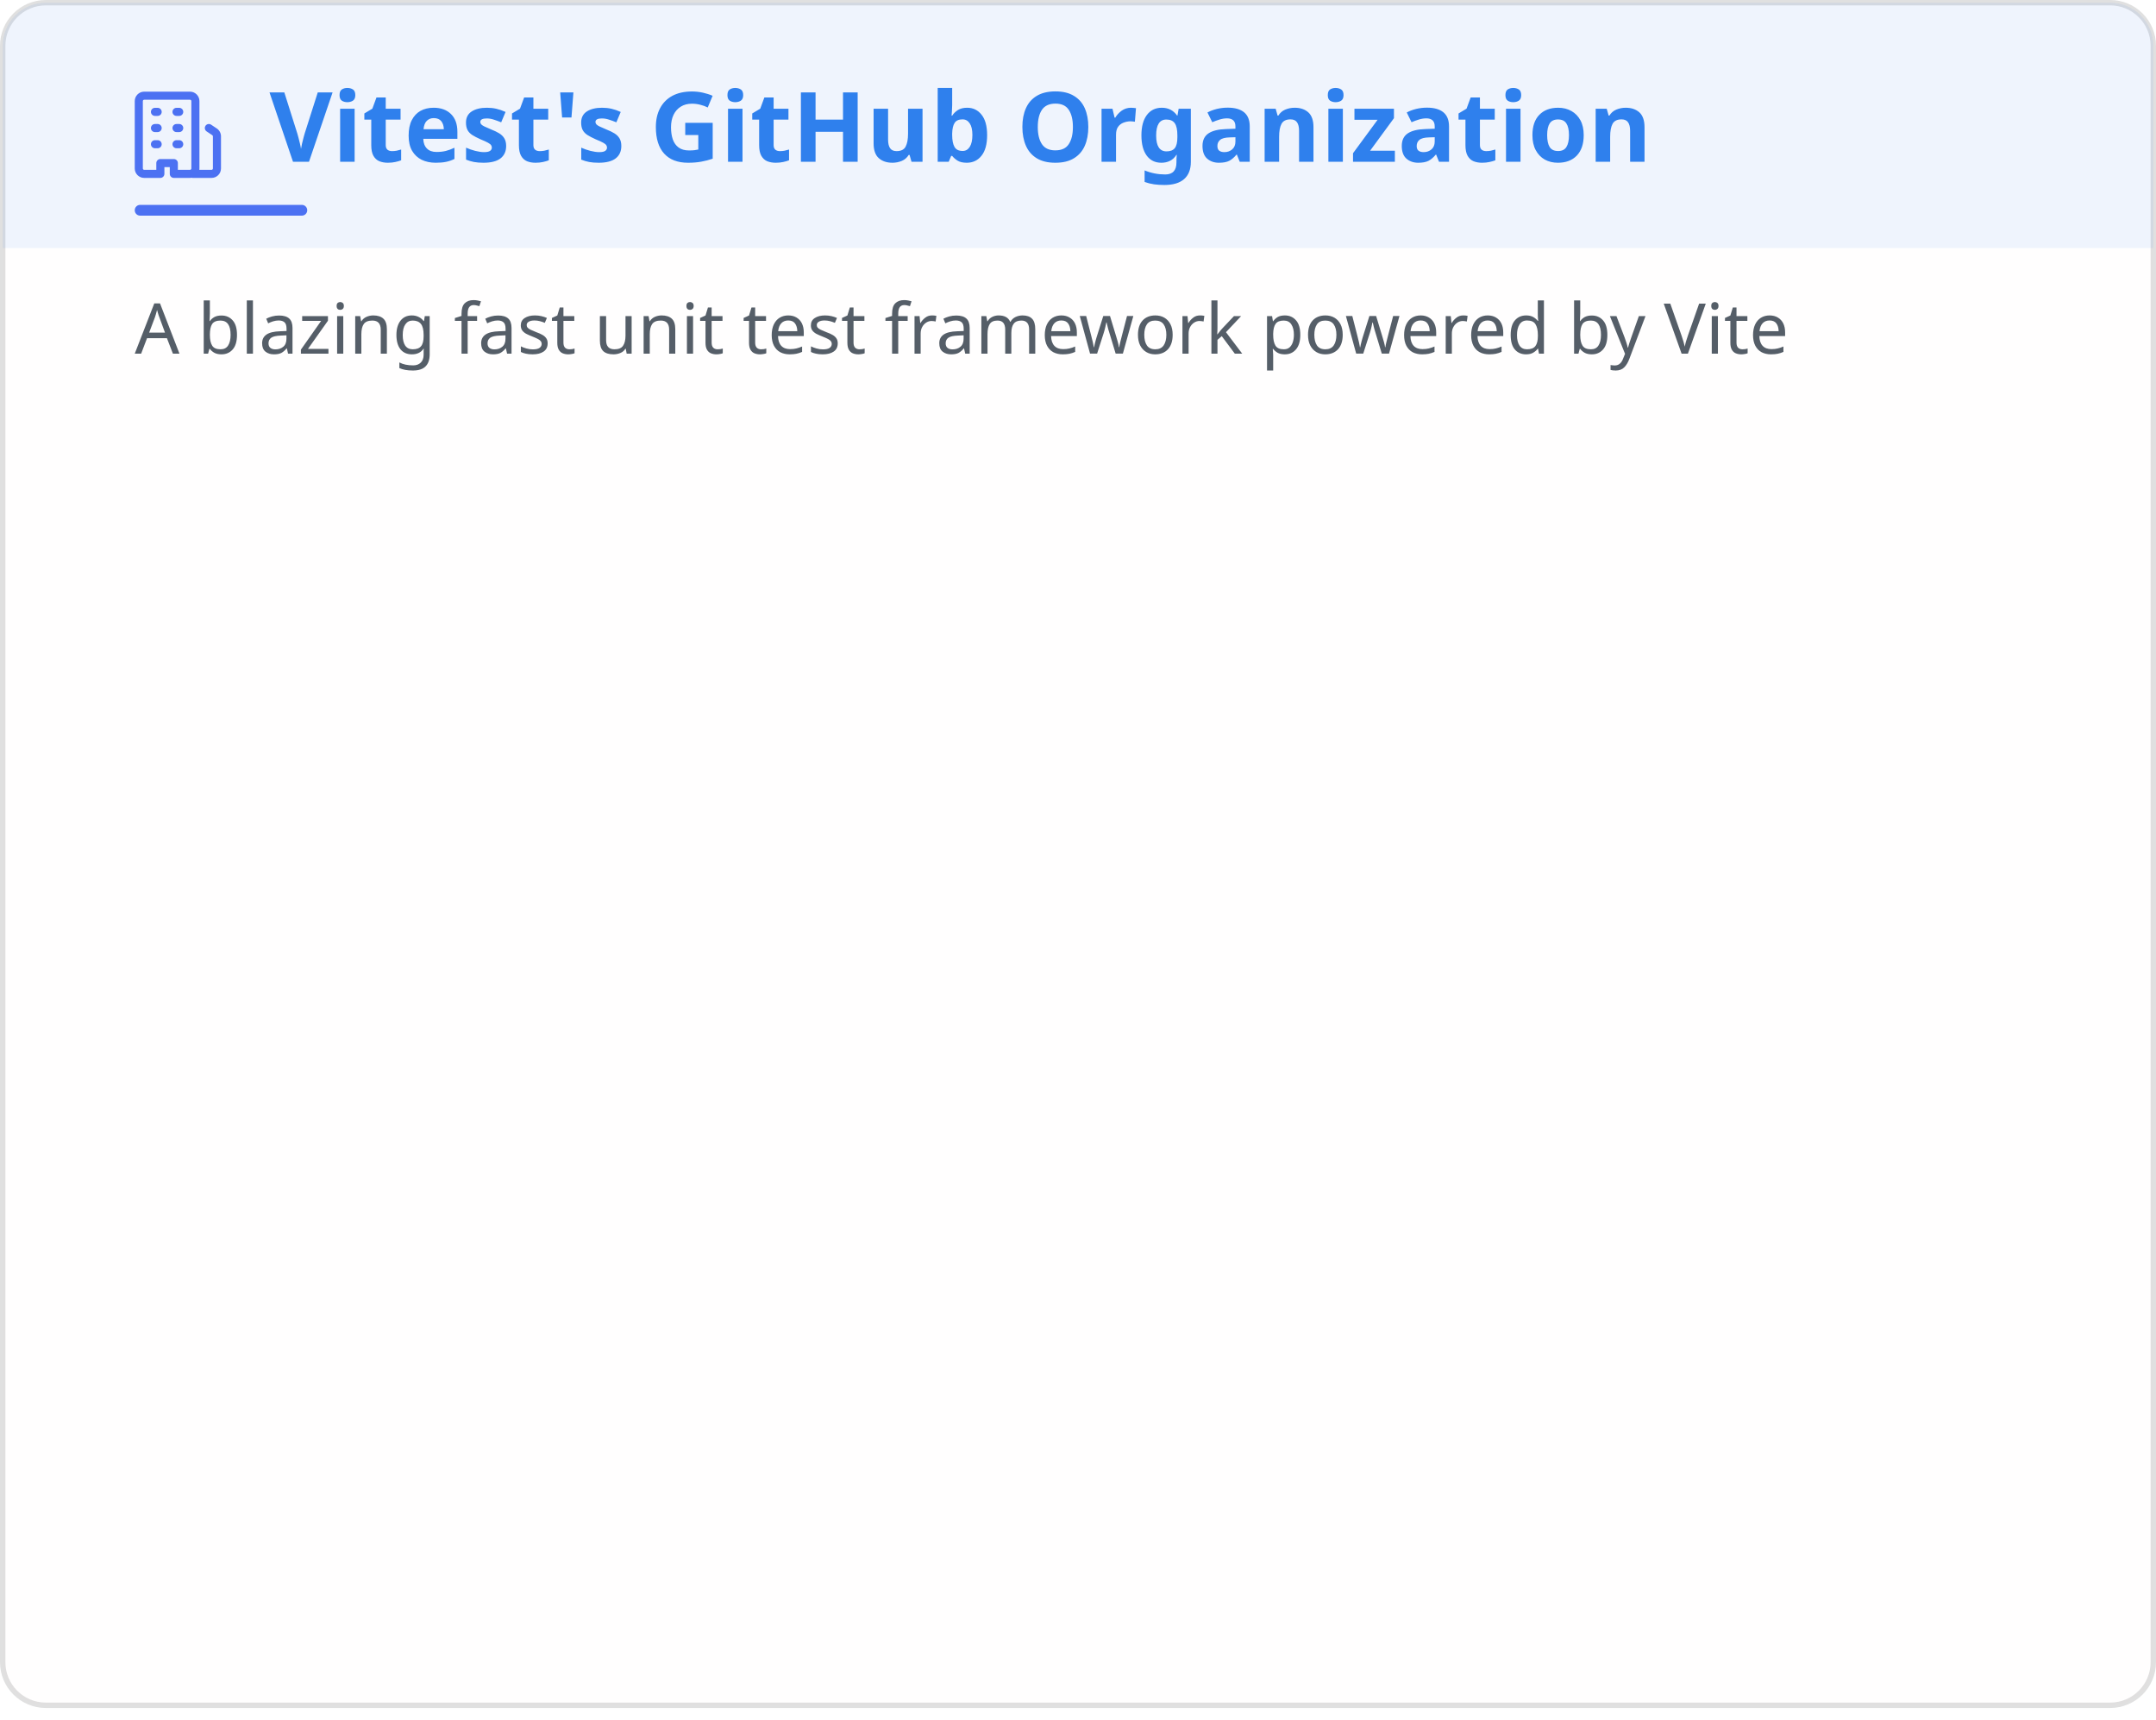
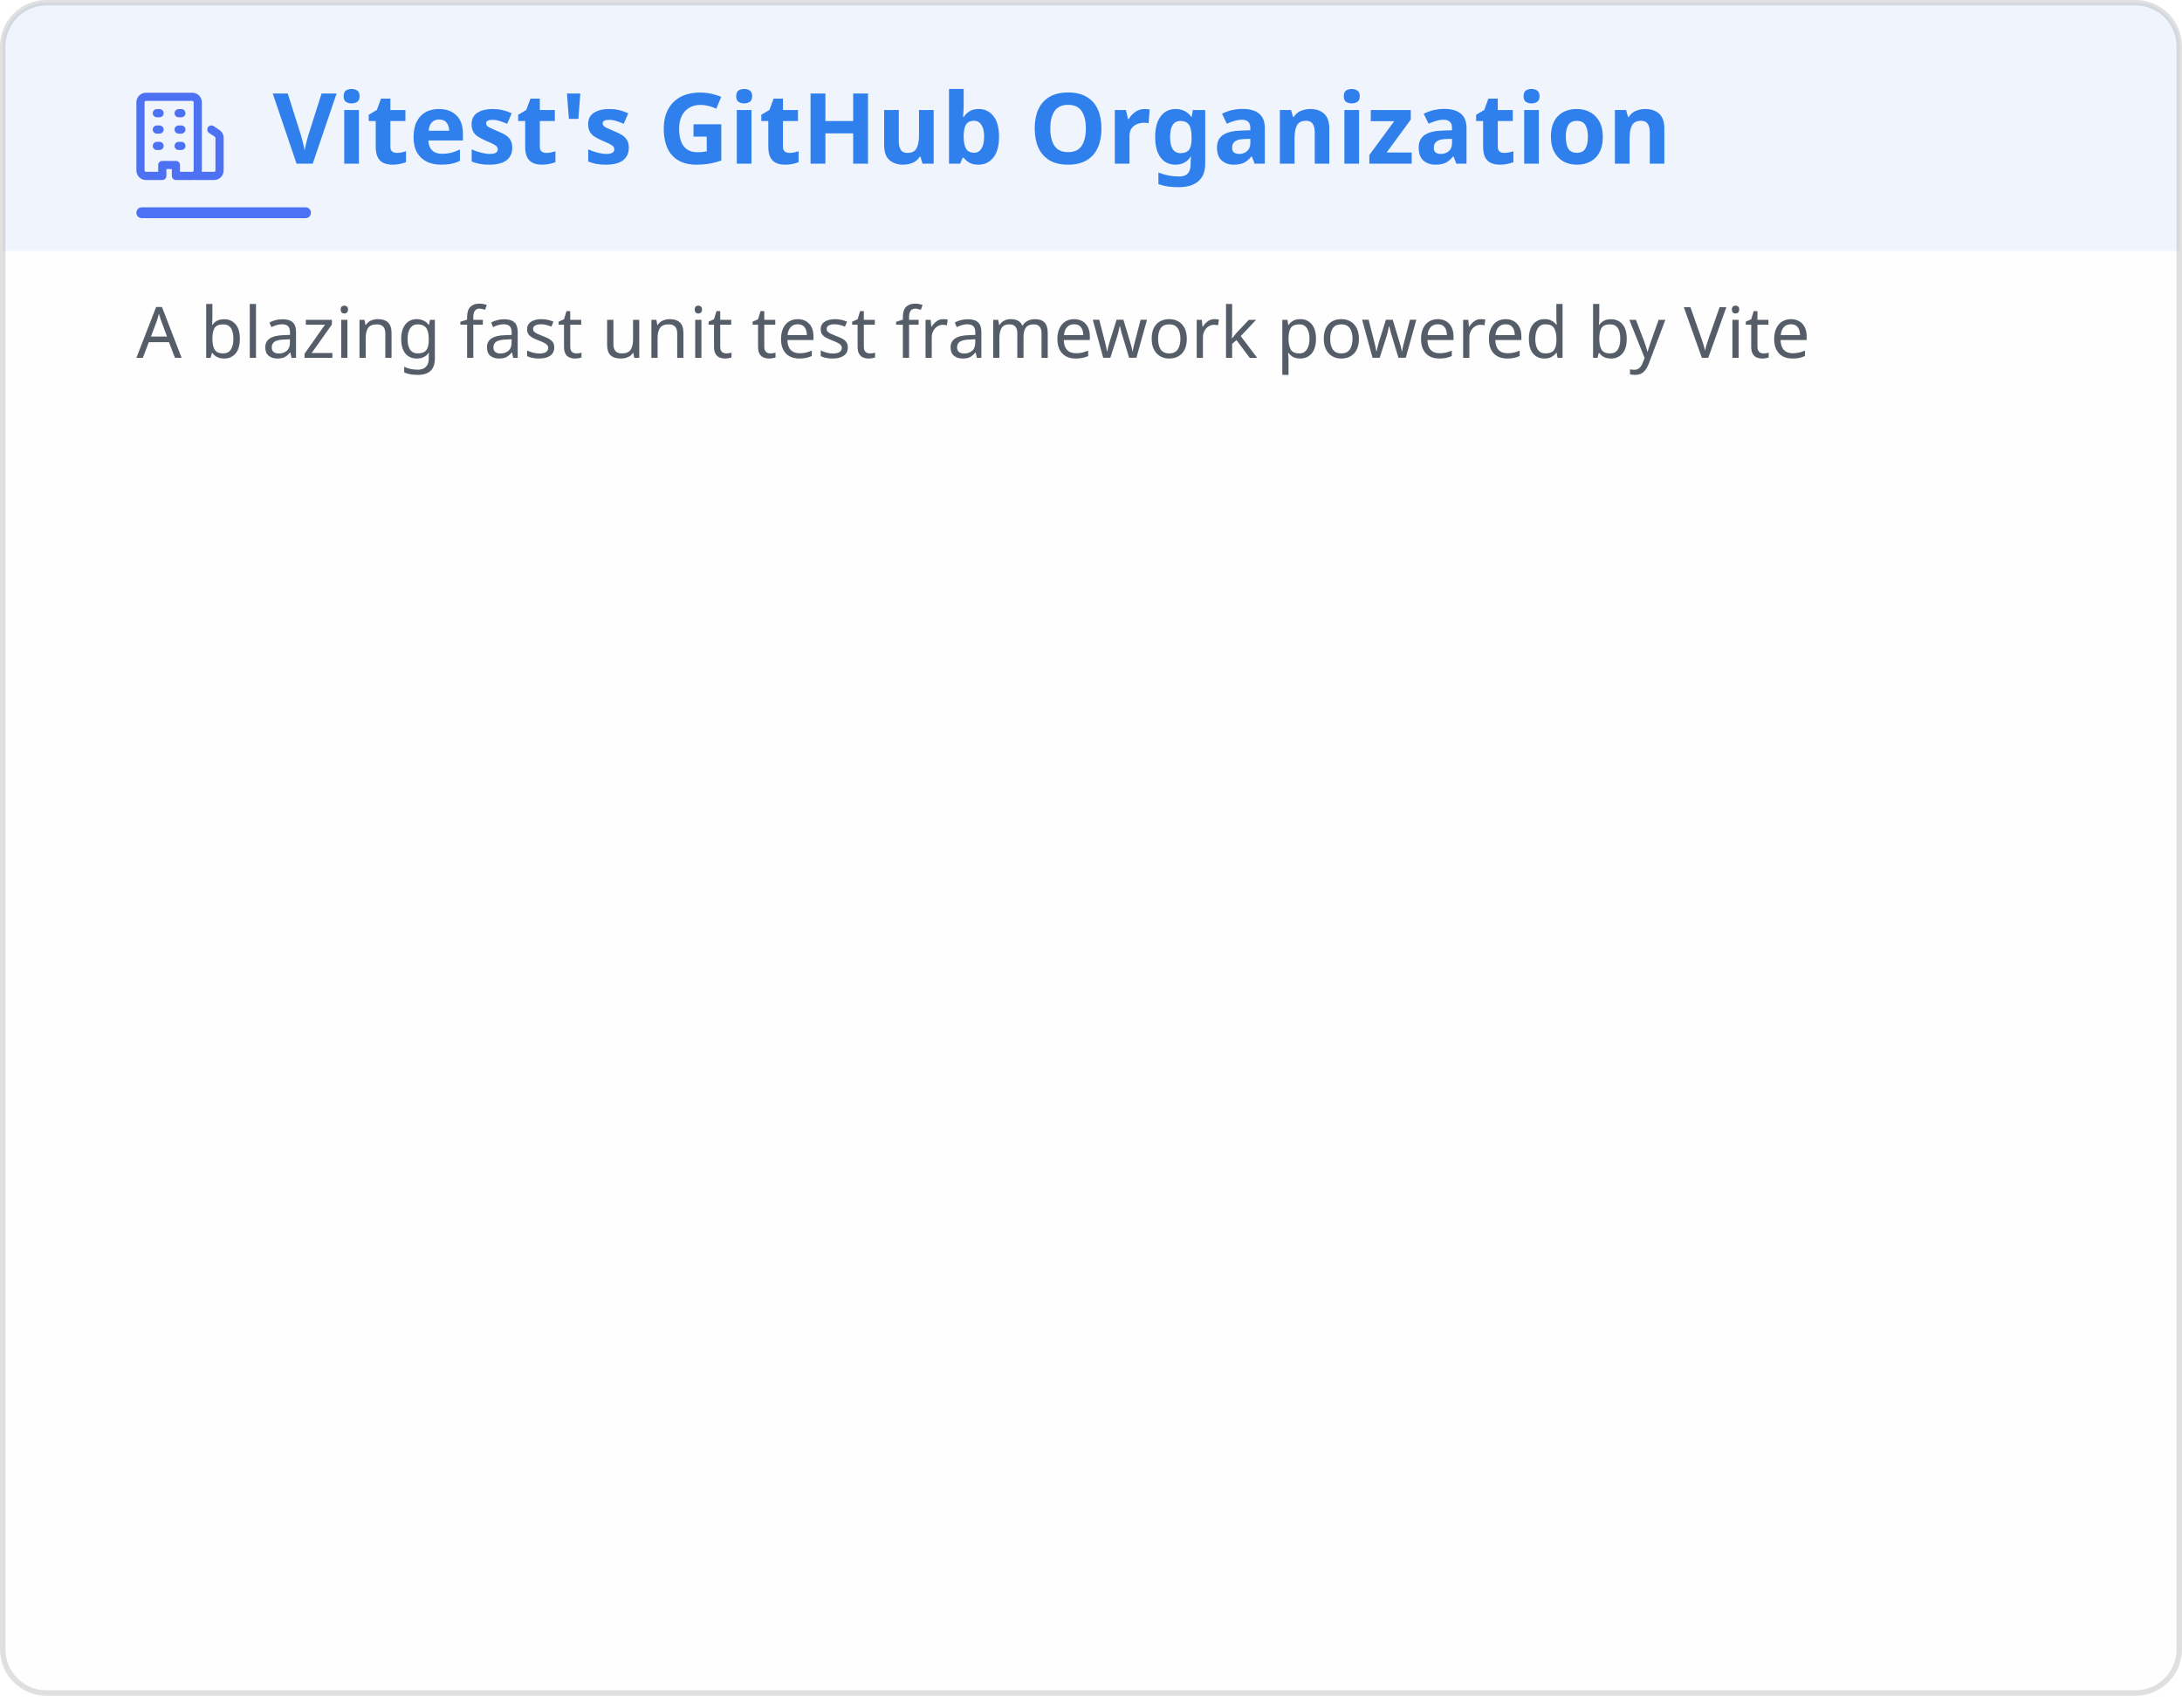
- <svg xmlns="http://www.w3.org/2000/svg" width="400" height="319" viewBox="0 0 400 319" fill="none" role="img" aria-labelledby="title-id desc-id">
+ <svg xmlns="http://www.w3.org/2000/svg" width="400" height="313" viewBox="0 0 400 313" fill="none" role="img" aria-labelledby="title-id desc-id">
  <style>
    .header {
      font: 600 18px 'Segoe UI', Ubuntu, "Helvetica Neue", Sans-Serif;
      fill: #2f80ed;
      animation: fadeInAnimation 0.8s ease-in-out forwards;
    }
    /* The icon reads against the title rather than with it, so it keeps its own color. */
    .title-icon {
      fill: #4c71f2;
      animation: fadeInAnimation 0.8s ease-in-out forwards;
    }
    .title-accent {
      fill: #4c71f2;
      animation: fadeInAnimation 0.8s ease-in-out forwards;
    }
    .title-band {
      fill: #2f80ed;
      opacity: 0.08;
    }
    @supports(-moz-appearance: auto) {
      /* Selector detects Firefox */
      .header {
        font-size: 15.5px;
      }
    }
    .stat {
      font: 400 14px 'Segoe UI', Ubuntu, "Helvetica Neue", Sans-Serif;
      fill: #434d58;
      font-variant-numeric: tabular-nums;
    }
    .description {
      font: 400 13px 'Segoe UI', Ubuntu, "Helvetica Neue", Sans-Serif;
      fill: #434d58;
      opacity: 0.9;
    }
    .stagger {
      opacity: 0;
      animation: fadeInAnimation 0.3s ease-in-out forwards;
    }
    .not_bold {
      font-weight: 400;
      opacity: 0.75;
    }
    .bold {
      font-weight: 600;
    }
    .icon {
      fill: #4c71f2;
      opacity: 0.75;
      display: block;
    }
    /* Animations */
    @keyframes scaleInAnimation {
      from {
        transform: translate(-5px, 5px) scale(0);
      }
      to {
        transform: translate(-5px, 5px) scale(1);
      }
    }
    @keyframes fadeInAnimation {
      from {
        opacity: 0;
      }
      to {
        opacity: 1;
      }
    }
    @media (prefers-reduced-motion: reduce) {
      * {
        animation-duration: 0s !important;
        animation-delay: 0s !important;
      }
    }
  </style>
  <rect data-testid="card-bg" class="card-bg" x="0.5" y="0.5" rx="8" height="99%" stroke="#0000001f" width="399" fill="#fffefe" stroke-opacity="1" />
  <path data-testid="title-band" class="title-band" d="M0.5 8.5a8 8 0 0 1 8 -8h383a8 8 0 0 1 8 8v37.5h-399z" />
  <g data-testid="card-title" transform="translate(25, 30)">
    <g>
      <svg class="title-icon" x="0" y="-13" viewBox="0 0 16 16" version="1.1" width="16" height="16">
        <path d="M1.75 16A1.75 1.75 0 0 1 0 14.25V1.75C0 .784.784 0 1.75 0h8.5C11.216 0 12 .784 12 1.75v12.5c0 .085-.006.168-.018.25h2.268a.25.25 0 0 0 .25-.25V8.285a.25.25 0 0 0-.111-.208l-1.055-.703a.749.749 0 1 1 .832-1.248l1.055.703c.487.325.779.871.779 1.456v5.965A1.75 1.75 0 0 1 14.25 16h-3.5a.766.766 0 0 1-.197-.026c-.099.017-.2.026-.303.026h-3a.75.75 0 0 1-.75-.75V14h-1v1.25a.75.75 0 0 1-.75.75Zm-.25-1.75c0 .138.112.25.25.25H4v-1.25a.75.75 0 0 1 .75-.75h2.5a.75.75 0 0 1 .75.75v1.25h2.25a.25.25 0 0 0 .25-.25V1.75a.25.25 0 0 0-.25-.25h-8.5a.25.25 0 0 0-.25.25ZM3.75 6h.5a.75.75 0 0 1 0 1.5h-.5a.75.75 0 0 1 0-1.5ZM3 3.75A.75.75 0 0 1 3.75 3h.5a.75.75 0 0 1 0 1.5h-.5A.75.75 0 0 1 3 3.75Zm4 3A.75.75 0 0 1 7.75 6h.5a.75.75 0 0 1 0 1.5h-.5A.75.75 0 0 1 7 6.75ZM7.75 3h.5a.75.75 0 0 1 0 1.5h-.5a.75.75 0 0 1 0-1.5ZM3 9.75A.75.75 0 0 1 3.75 9h.5a.75.75 0 0 1 0 1.5h-.5A.75.75 0 0 1 3 9.75ZM7.75 9h.5a.75.75 0 0 1 0 1.5h-.5a.75.75 0 0 1 0-1.5Z" />
      </svg>
    </g>
    <g transform="translate(25, 0)">
      <text x="0" y="0" class="header" data-testid="header">Vitest's GitHub Organization</text>
    </g>
    <rect data-testid="title-accent" class="title-accent" x="0" y="8" width="32" height="2" rx="1" />
  </g>
  <g data-testid="main-card-body" transform="translate(0, 55)">
    <text class="description" data-testid="description" x="25" y="-5">
      <tspan dy="1.2em" x="25">A blazing fast unit test framework powered by Vite</tspan>
    </text>
    <g transform="translate(0, 24)">
      <g>
        <g class="stagger" style="animation-delay: 120ms" transform="translate(25, 0)">
          <svg data-testid="icon" class="icon" viewBox="0 0 16 16" version="1.1" width="16" height="16">
            <path fill-rule="evenodd" d="M2 2.5A2.5 2.5 0 014.5 0h8.75a.75.75 0 01.75.75v12.5a.75.75 0 01-.75.75h-2.5a.75.75 0 110-1.5h1.75v-2h-8a1 1 0 00-.714 1.7.75.75 0 01-1.072 1.05A2.495 2.495 0 012 11.5v-9zm10.5-1V9h-8c-.356 0-.694.074-1 .208V2.5a1 1 0 011-1h8zM5 12.25v3.25a.25.25 0 00.4.2l1.45-1.087a.25.25 0 01.3 0L8.6 15.7a.25.25 0 00.4-.2v-3.25a.25.25 0 00-.25-.25h-3.5a.25.25 0 00-.25.25z" />
          </svg>
          <text class="stat not_bold" x="25" y="12.5">Public repositories:</text>
          <text class="stat bold" x="350" text-anchor="end" y="12.5" data-testid="repos">9</text>
        </g>
      </g>
      <g transform="translate(0, 25)">
        <g class="stagger" style="animation-delay: 160ms" transform="translate(25, 0)">
          <svg data-testid="icon" class="icon" viewBox="0 0 16 16" version="1.1" width="16" height="16">
            <path fill-rule="evenodd" d="M8 .25a.75.75 0 01.673.418l1.882 3.815 4.21.612a.75.75 0 01.416 1.279l-3.046 2.97.719 4.192a.75.75 0 01-1.088.791L8 12.347l-3.766 1.98a.75.75 0 01-1.088-.79l.72-4.194L.818 6.374a.75.75 0 01.416-1.28l4.21-.611L7.327.668A.75.75 0 018 .25zm0 2.445L6.615 5.5a.75.75 0 01-.564.41l-3.097.45 2.24 2.184a.75.75 0 01.216.664l-.528 3.084 2.769-1.456a.75.75 0 01.698 0l2.77 1.456-.53-3.084a.75.75 0 01.216-.664l2.24-2.183-3.096-.45a.75.75 0 01-.564-.41L8 2.694v.001z" />
          </svg>
          <text class="stat not_bold" x="25" y="12.5">Total stars:</text>
-           <text class="stat bold" x="350" text-anchor="end" y="12.5" data-testid="stars">18.7k</text>
+           <text class="stat bold" x="350" text-anchor="end" y="12.5" data-testid="stars">18.8k</text>
        </g>
      </g>
      <g transform="translate(0, 50)">
        <g class="stagger" style="animation-delay: 200ms" transform="translate(25, 0)">
          <svg data-testid="icon" class="icon" viewBox="0 0 16 16" version="1.1" width="16" height="16">
            <path fill-rule="evenodd" d="M5 3.25a.75.75 0 11-1.5 0 .75.75 0 011.5 0zm0 2.122a2.25 2.25 0 10-1.5 0v.878A2.25 2.25 0 005.75 8.5h1.5v2.128a2.251 2.251 0 101.5 0V8.5h1.5a2.25 2.25 0 002.25-2.25v-.878a2.25 2.25 0 10-1.5 0v.878a.75.75 0 01-.75.75h-4.5A.75.75 0 015 6.25v-.878zm3.75 7.378a.75.75 0 11-1.5 0 .75.75 0 011.5 0zm3-8.75a.75.75 0 100-1.5.75.75 0 000 1.5z" />
          </svg>
          <text class="stat not_bold" x="25" y="12.5">Total forks:</text>
-           <text class="stat bold" x="350" text-anchor="end" y="12.5" data-testid="forks">2.3k</text>
+           <text class="stat bold" x="350" text-anchor="end" y="12.5" data-testid="forks">2.4k</text>
        </g>
      </g>
      <g transform="translate(0, 75)">
        <g class="stagger" style="animation-delay: 240ms" transform="translate(25, 0)">
          <svg data-testid="icon" class="icon" viewBox="0 0 16 16" version="1.1" width="16" height="16">
            <path fill-rule="evenodd" d="M8 2c1.981 0 3.671.992 4.933 2.078 1.27 1.091 2.187 2.345 2.637 3.023a1.62 1.62 0 0 1 0 1.798c-.45.678-1.367 1.932-2.637 3.023C11.67 13.008 9.981 14 8 14c-1.981 0-3.671-.992-4.933-2.078C1.797 10.83.88 9.576.43 8.898a1.62 1.62 0 0 1 0-1.798c.45-.677 1.367-1.931 2.637-3.022C4.33 2.992 6.019 2 8 2ZM1.679 7.932a.12.12 0 0 0 0 .136c.411.622 1.241 1.75 2.366 2.717C5.176 11.758 6.527 12.5 8 12.5c1.473 0 2.825-.742 3.955-1.715 1.124-.967 1.954-2.096 2.366-2.717a.12.12 0 0 0 0-.136c-.412-.621-1.242-1.75-2.366-2.717C10.824 4.242 9.473 3.5 8 3.5c-1.473 0-2.825.742-3.955 1.715-1.124.967-1.954 2.096-2.366 2.717ZM8 10a2 2 0 1 1-.001-3.999A2 2 0 0 1 8 10Z" />
          </svg>
          <text class="stat not_bold" x="25" y="12.5">Total watchers:</text>
          <text class="stat bold" x="350" text-anchor="end" y="12.5" data-testid="watchers">95</text>
        </g>
      </g>
      <g transform="translate(0, 100)">
        <g class="stagger" style="animation-delay: 280ms" transform="translate(25, 0)">
          <svg data-testid="icon" class="icon" viewBox="0 0 16 16" version="1.1" width="16" height="16">
            <path fill-rule="evenodd" d="M8 1.5a6.5 6.5 0 100 13 6.5 6.5 0 000-13zM0 8a8 8 0 1116 0A8 8 0 010 8zm9 3a1 1 0 11-2 0 1 1 0 012 0zm-.25-6.25a.75.75 0 00-1.5 0v3.5a.75.75 0 001.5 0v-3.5z" />
          </svg>
          <text class="stat not_bold" x="25" y="12.5">Open issues:</text>
-           <text class="stat bold" x="350" text-anchor="end" y="12.5" data-testid="open_issues">376</text>
+           <text class="stat bold" x="350" text-anchor="end" y="12.5" data-testid="open_issues">387</text>
        </g>
      </g>
      <g transform="translate(0, 125)">
        <g class="stagger" style="animation-delay: 320ms" transform="translate(25, 0)">
          <svg data-testid="icon" class="icon" viewBox="0 0 16 16" version="1.1" width="16" height="16">
            <path fill-rule="evenodd" d="M7.177 3.073L9.573.677A.25.25 0 0110 .854v4.792a.25.25 0 01-.427.177L7.177 3.427a.25.25 0 010-.354zM3.75 2.5a.75.75 0 100 1.5.75.75 0 000-1.5zm-2.25.75a2.25 2.25 0 113 2.122v5.256a2.251 2.251 0 11-1.5 0V5.372A2.25 2.25 0 011.5 3.25zM11 2.5h-1V4h1a1 1 0 011 1v5.628a2.251 2.251 0 101.5 0V5A2.5 2.5 0 0011 2.5zm1 10.25a.75.75 0 111.5 0 .75.75 0 01-1.5 0zM3.75 12a.75.75 0 100 1.5.75.75 0 000-1.5z" />
          </svg>
          <text class="stat not_bold" x="25" y="12.5">Open PRs:</text>
-           <text class="stat bold" x="350" text-anchor="end" y="12.5" data-testid="open_prs">84</text>
+           <text class="stat bold" x="350" text-anchor="end" y="12.5" data-testid="open_prs">100</text>
        </g>
      </g>
      <g transform="translate(0, 150)">
        <g class="stagger" style="animation-delay: 360ms" transform="translate(25, 0)">
          <svg data-testid="icon" class="icon" viewBox="0 0 16 16" version="1.1" width="16" height="16">
            <path d="M1 7.775V2.75C1 1.784 1.784 1 2.75 1h5.025c.464 0 .91.184 1.238.513l6.25 6.25a1.75 1.75 0 0 1 0 2.474l-5.026 5.026a1.75 1.75 0 0 1-2.474 0l-6.25-6.25A1.752 1.752 0 0 1 1 7.775Zm1.5 0c0 .066.026.13.073.177l6.25 6.25a.25.25 0 0 0 .354 0l5.025-5.025a.25.25 0 0 0 0-.354l-6.25-6.25a.25.25 0 0 0-.177-.073H2.75a.25.25 0 0 0-.25.25ZM6 5a1 1 0 1 1 0 2 1 1 0 0 1 0-2Z" />
          </svg>
          <text class="stat not_bold" x="25" y="12.5">Releases:</text>
-           <text class="stat bold" x="350" text-anchor="end" y="12.5" data-testid="releases">856</text>
+           <text class="stat bold" x="350" text-anchor="end" y="12.5" data-testid="releases">857</text>
        </g>
      </g>
      <g transform="translate(0, 175)">
        <g class="stagger" style="animation-delay: 400ms" transform="translate(25, 0)">
          <svg data-testid="icon" class="icon" viewBox="0 0 16 16" version="1.1" width="16" height="16">
            <path fill-rule="evenodd" d="M1.643 3.143L.427 1.927A.25.25 0 000 2.104V5.75c0 .138.112.25.25.25h3.646a.25.25 0 00.177-.427L2.715 4.215a6.5 6.5 0 11-1.18 4.458.75.75 0 10-1.493.154 8.001 8.001 0 101.6-5.684zM7.75 4a.75.75 0 01.75.75v2.992l2.028.812a.75.75 0 01-.557 1.392l-2.5-1A.75.75 0 017 8.25v-3.5A.75.75 0 017.75 4z" />
          </svg>
          <text class="stat not_bold" x="25" y="12.5">Commits:</text>
          <text class="stat bold" x="350" text-anchor="end" y="12.5" data-testid="commits">12.4k</text>
        </g>
      </g>
      <g transform="translate(0, 200)">
        <g class="stagger" style="animation-delay: 440ms" transform="translate(25, 0)">
          <svg data-testid="icon" class="icon" viewBox="0 0 16 16" version="1.1" width="16" height="16">
            <path d="M4.72 3.22a.75.75 0 0 1 1.06 1.06L2.06 8l3.72 3.72a.75.75 0 1 1-1.06 1.06L.47 8.53a.75.75 0 0 1 0-1.06Zm6.56 0a.75.75 0 1 0-1.06 1.06L13.94 8l-3.72 3.72a.75.75 0 1 0 1.06 1.06l4.25-4.25a.75.75 0 0 0 0-1.06Z" />
          </svg>
          <text class="stat not_bold" x="25" y="12.5">Top language:</text>
          <text class="stat bold" x="350" text-anchor="end" y="12.5" data-testid="top_language">TypeScript</text>
        </g>
      </g>
    </g>
  </g>
</svg>
